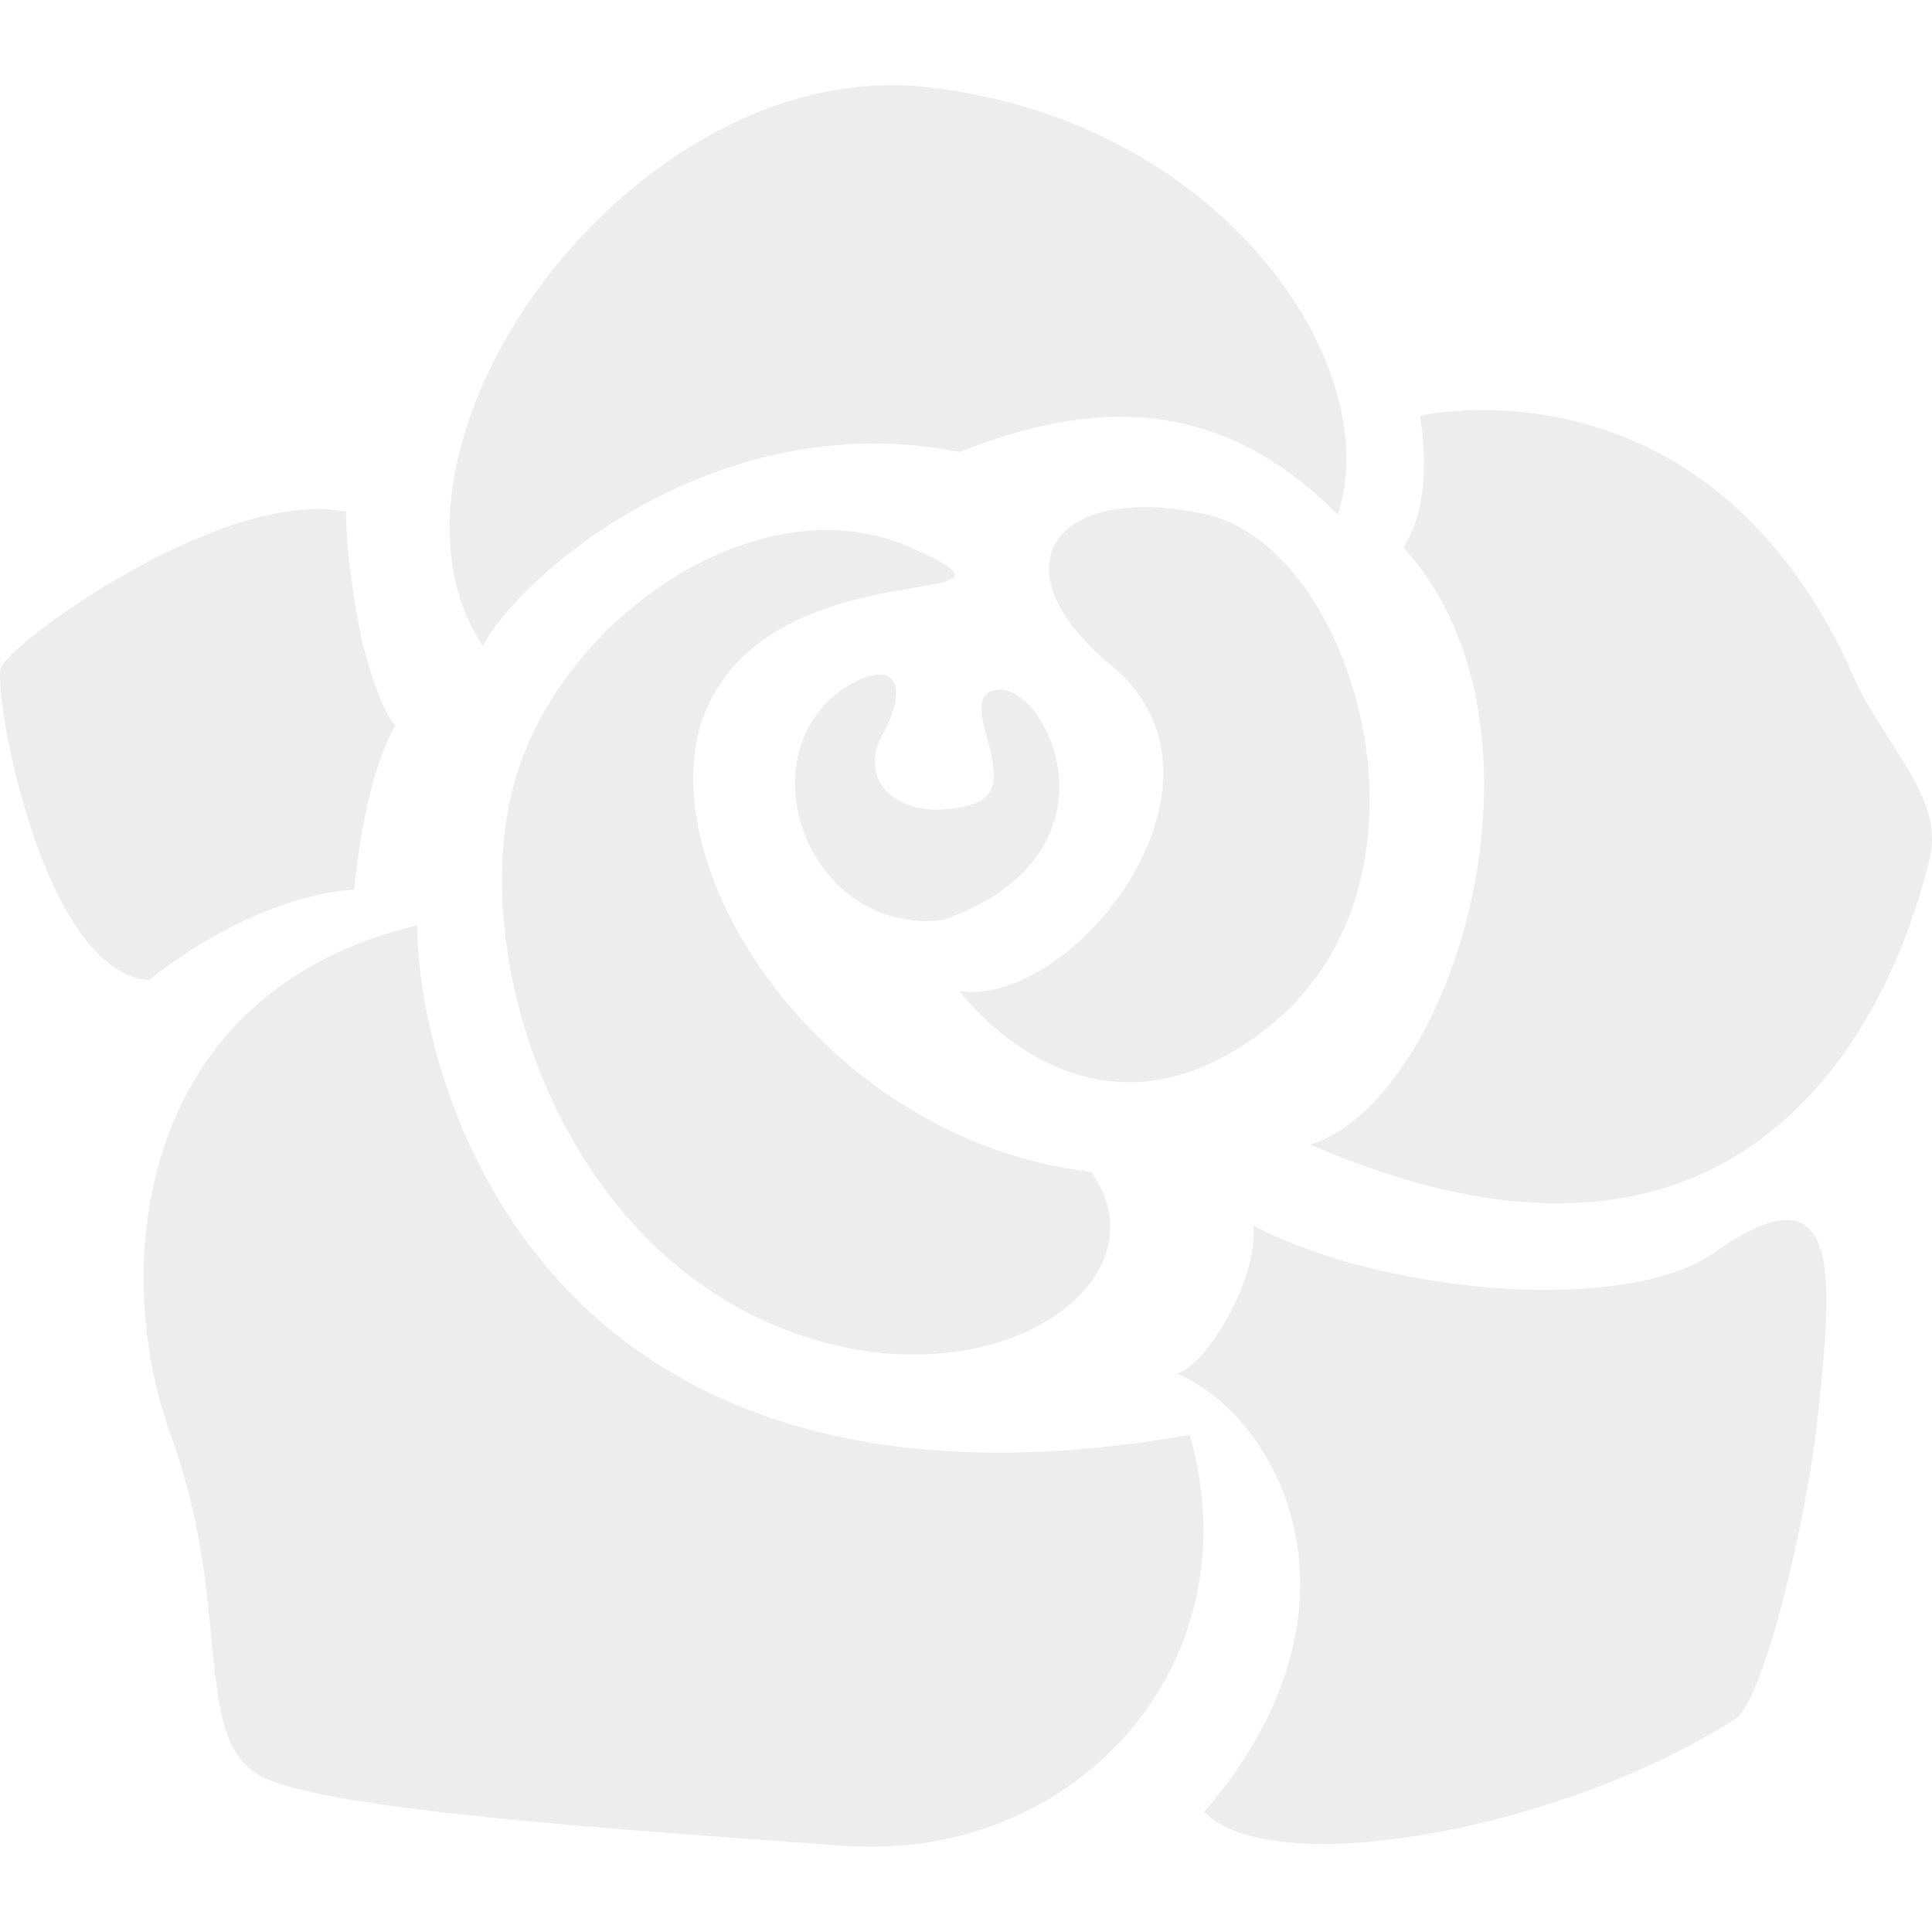
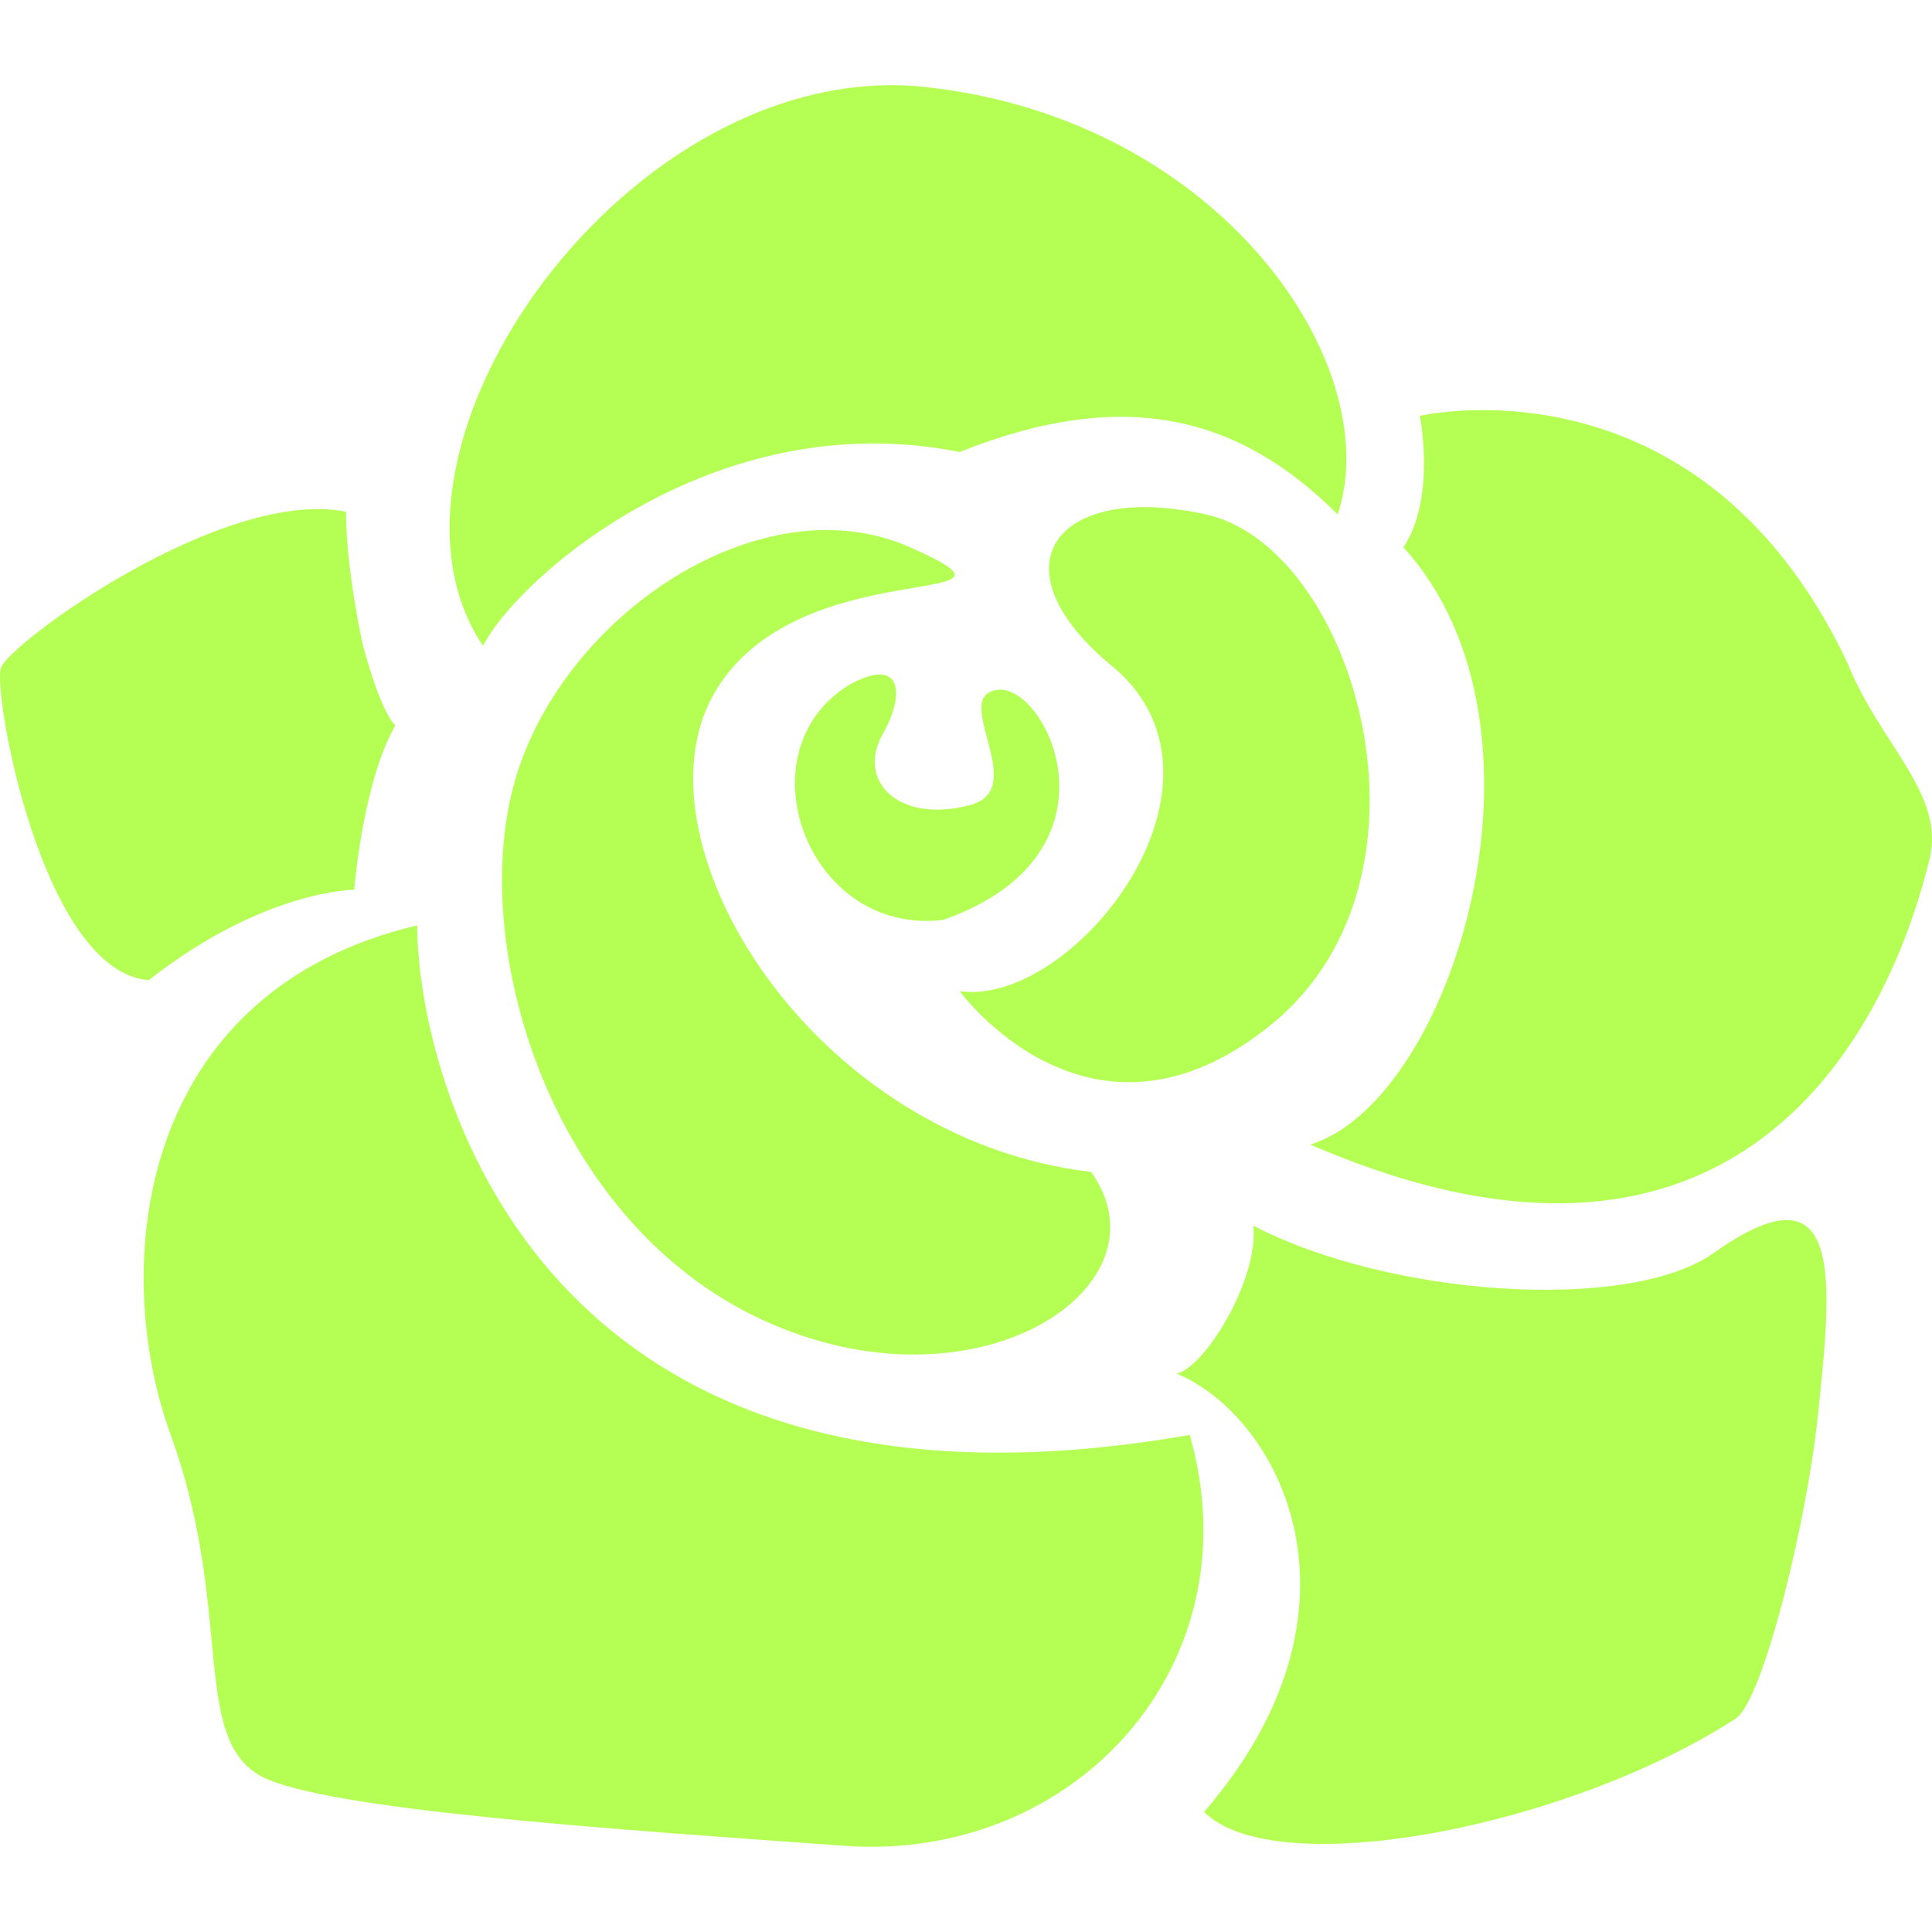
<svg xmlns="http://www.w3.org/2000/svg" height="800px" width="800px" version="1.1" id="_x32_" viewBox="0 0 512 512" xml:space="preserve">
  <style type="text/css">
- 	.st0{fill:#ededed;}
+ 	.st0{fill:#b5ff55;}
</style>
  <g>
    <path class="st0" d="M241.251,145.056c-39.203-17.423-91.472,17.423-104.54,60.982c-13.068,43.558,8.712,117.608,65.337,143.742   c56.626,26.135,108.896-8.712,87.117-39.202c-74.049-8.712-121.963-87.117-100.184-126.319S280.453,162.479,241.251,145.056z" />
    <path class="st0" d="M337.079,271.375c47.914-39.202,21.779-126.319-17.423-135.031c-39.202-8.712-56.626,13.068-26.135,39.202   c39.203,30.491-8.712,91.472-39.202,87.117C254.318,262.663,289.165,310.577,337.079,271.375z" />
    <path class="st0" d="M254.318,119.788c43.558-17.423,74.049-9.579,100.184,16.556c13.068-39.202-30.491-104.54-108.896-113.252   S93.153,118.921,127.999,171.191C136.711,153.767,188.981,106.721,254.318,119.788z" />
    <path class="st0" d="M110.576,245.24C36.527,262.663,28.87,335.248,45.239,380.27c17.423,47.914,4.356,82.761,26.135,91.472   c20.622,8.253,91.472,13.068,152.454,17.423c60.982,4.356,108.896-47.914,91.472-108.896   C141.067,410.761,110.576,284.442,110.576,245.24z" />
    <path class="st0" d="M93.883,235.796c0,0,2.178-28.313,10.89-43.558c-4.356-4.356-8.712-21.779-8.712-21.779   s-4.356-19.601-4.356-34.846c-32.669-6.534-89.295,34.846-91.472,41.38c-2.178,6.534,10.889,80.583,39.202,82.761   C69.927,235.796,93.883,235.796,93.883,235.796z" />
    <path class="st0" d="M489.533,175.546c-39.202-82.761-113.252-65.337-113.252-65.337s4.356,21.779-4.356,34.846   c43.558,47.914,13.067,146.643-24.681,158.265c130.675,56.626,159.712-58.081,164.068-75.504   C515.668,210.393,498.245,197.326,489.533,175.546z" />
    <path class="st0" d="M454.108,332.076c-22.359,15.841-85.663,11.613-121.964-7.265c1.446,14.514-13.067,37.756-20.325,39.202   c27.59,11.621,53.725,62.436,7.265,116.161c18.878,18.87,95.828,4.356,140.842-24.689c7.325-4.722,18.869-52.27,21.779-79.851   C485.56,339.103,488.963,307.387,454.108,332.076z" />
    <path class="st0" d="M257.227,213.294c-18.928,5.164-30.439-6.27-23.234-18.869c5.811-10.167,5.266-20.69-8.712-13.068   c-29.044,17.423-11.612,66.784,24.689,62.428c49.36-17.423,27.581-62.428,14.514-60.982   C251.417,184.249,273.196,208.938,257.227,213.294z" />
  </g>
</svg>
